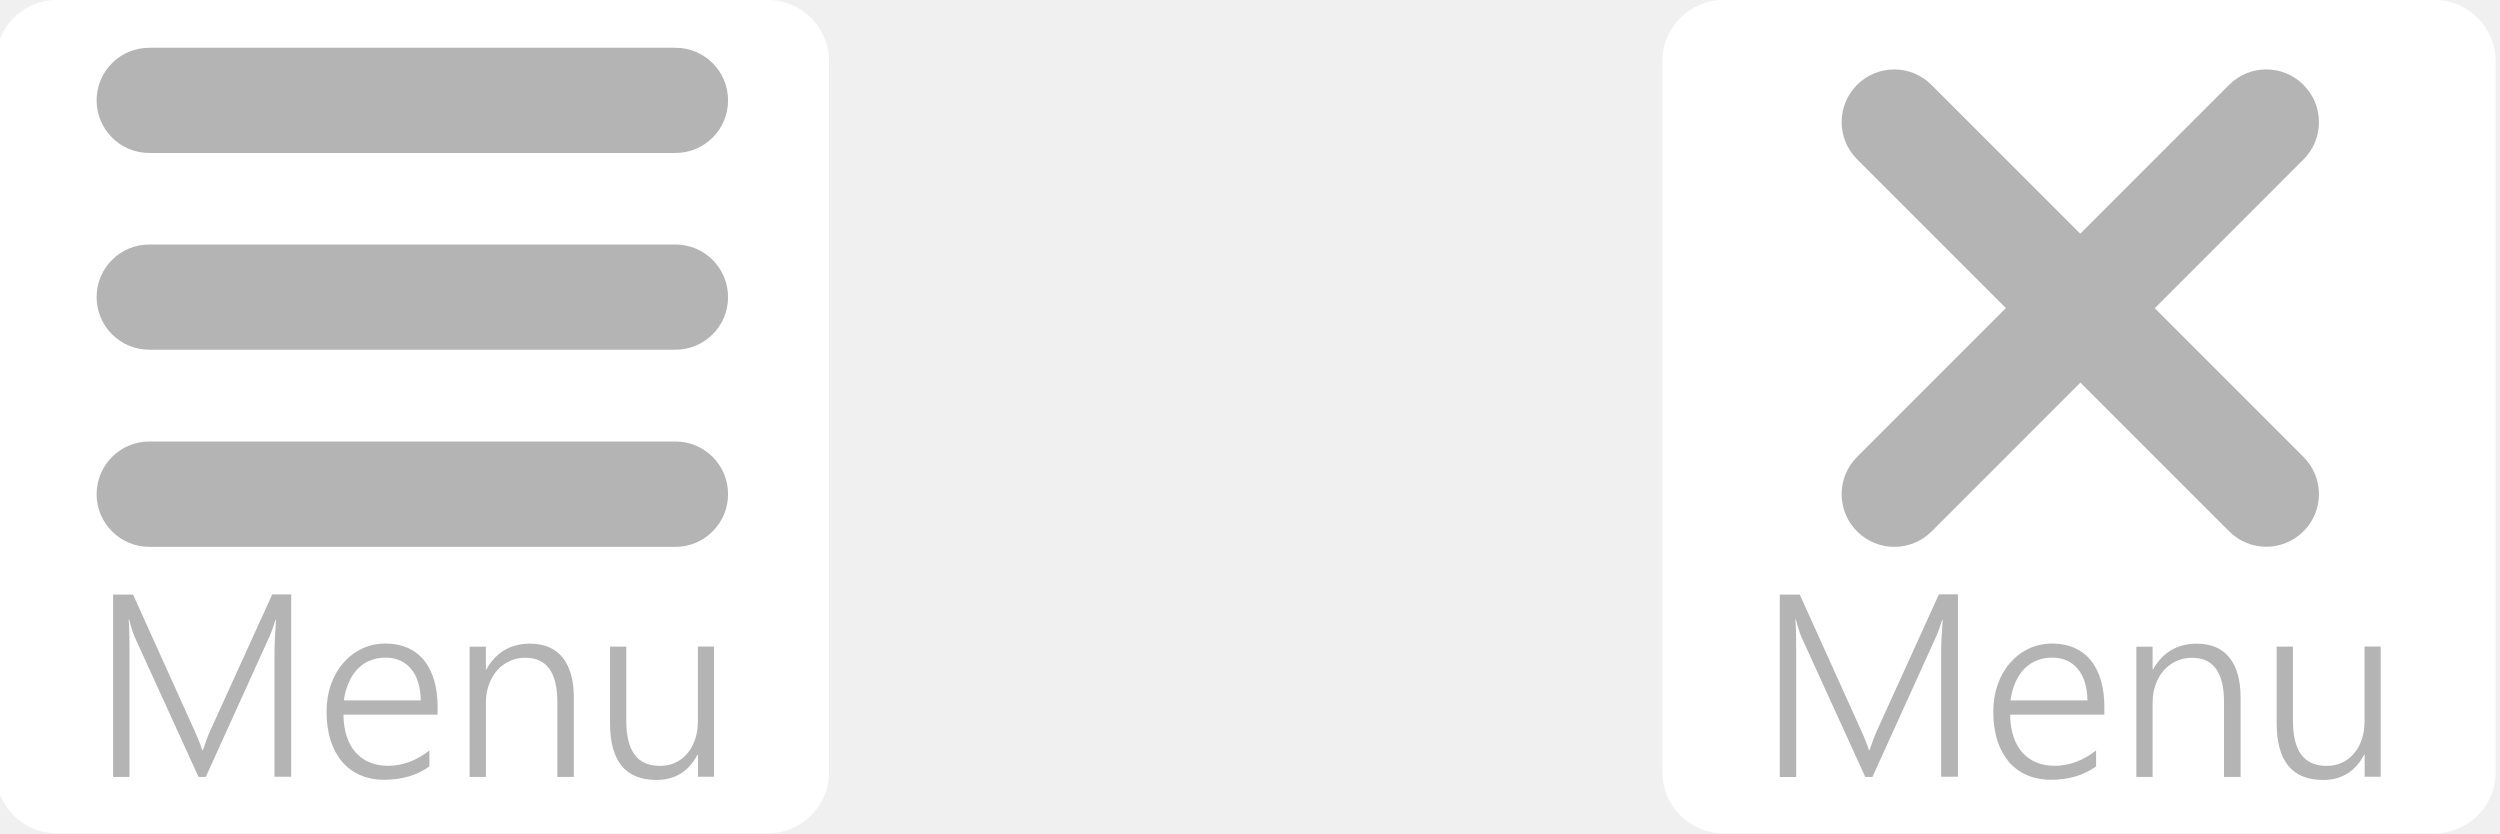
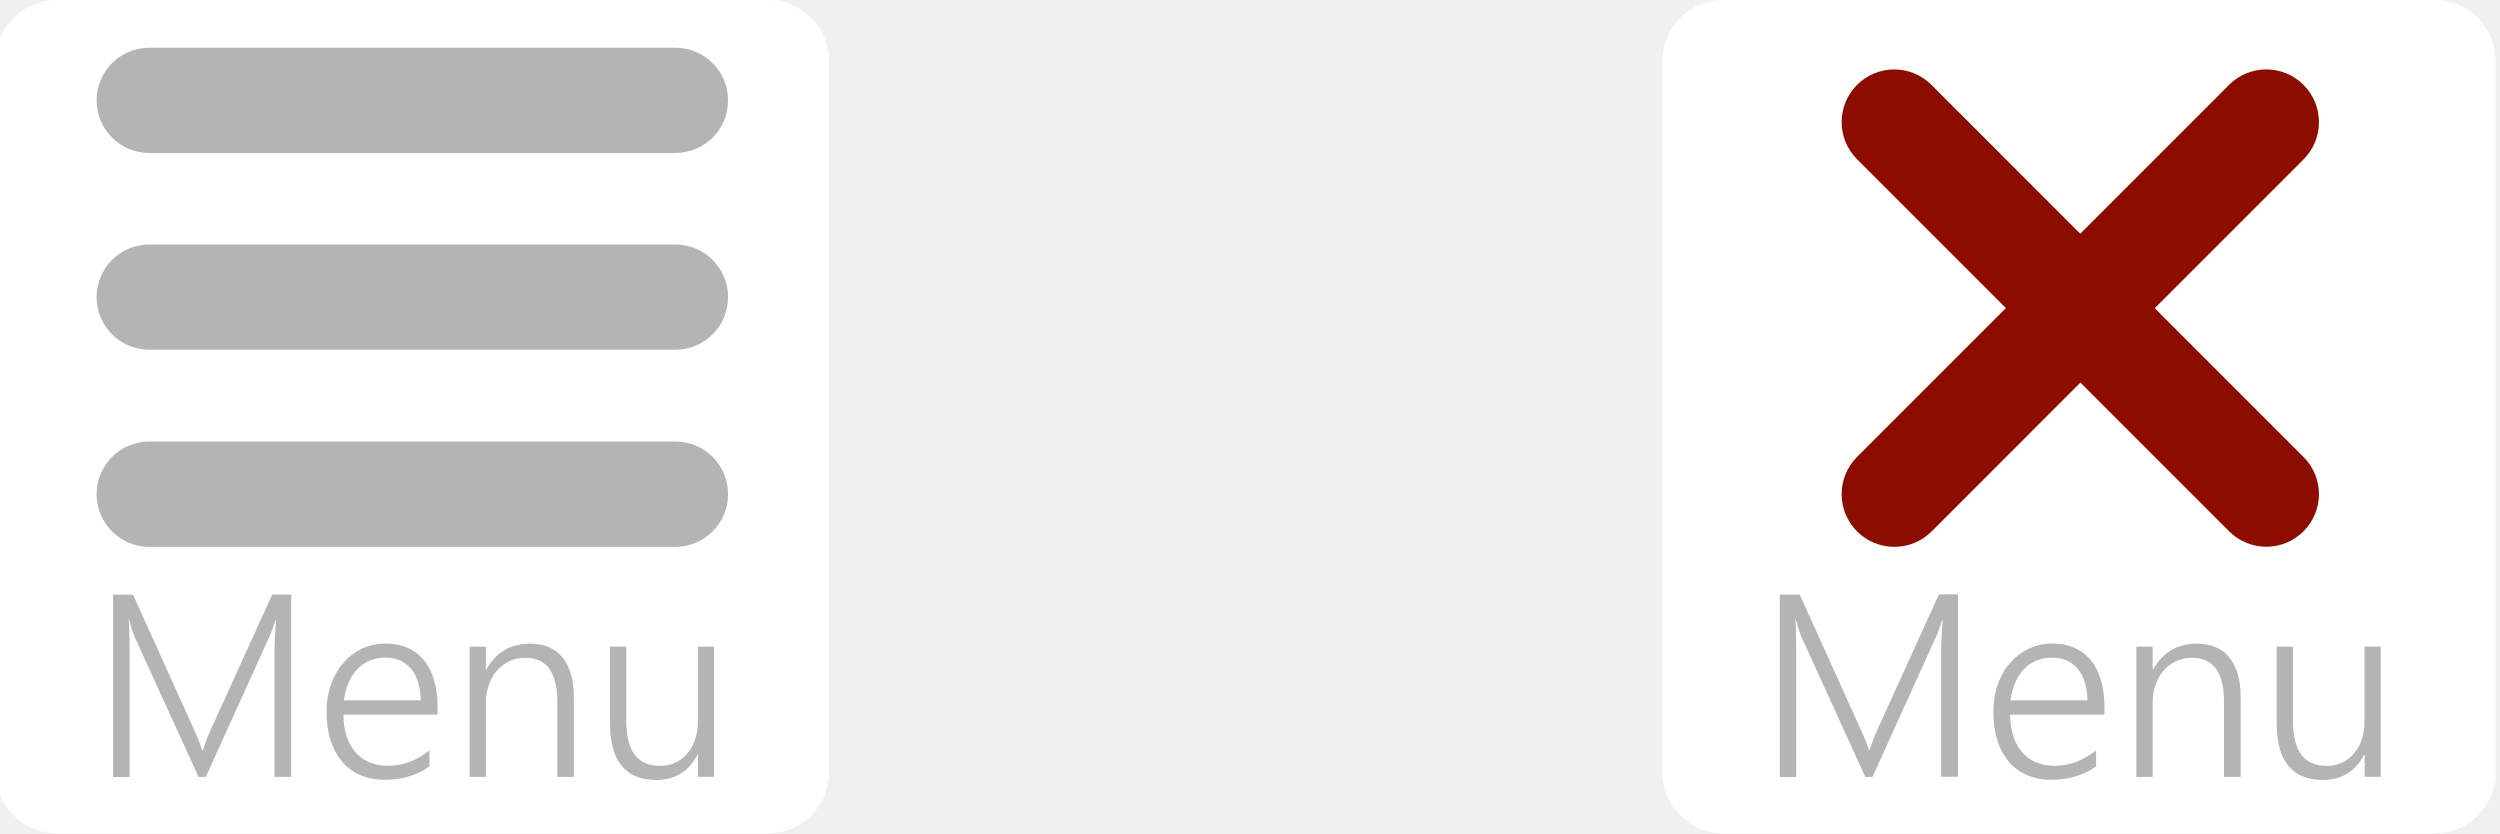
<svg xmlns="http://www.w3.org/2000/svg" width="96" height="32" viewBox="0 0 96 32">
  <path fill="#FFF" d="M29.486 0c1.295 0 2.348 1.053 2.348 2.347v27.307c0 1.294-1.053 2.346-2.348 2.346H2.18C.888 32-.165 30.948-.165 29.652V2.347C-.166 1.053.887 0 2.18 0h27.306" />
-   <path fill="#B4B4B4" d="M27.957 3.854c0 1.118-.902 2.02-2.02 2.02H5.73c-1.116 0-2.02-.904-2.02-2.02s.904-2.02 2.02-2.02h20.207c1.118 0 2.02.904 2.02 2.02zm0 15.125c0 1.11-.902 2.02-2.02 2.02H5.73c-1.116 0-2.02-.91-2.02-2.02 0-1.12.904-2.025 2.02-2.025h20.207c1.117 0 2.02.903 2.02 2.02v.004zm0-7.57c0 1.117-.902 2.02-2.02 2.02H5.73c-1.116 0-2.02-.903-2.02-2.02 0-1.115.904-2.02 2.02-2.02h20.207c1.118 0 2.02.905 2.02 2.02zM10.54 29.833V25c0-.248.02-.646.06-1.197h-.02c-.047.146-.09.273-.127.38-.04.11-.078.196-.11.27l-2.44 5.38h-.28L5.18 24.478c-.073-.165-.146-.395-.22-.69h-.02c.012.15.02.32.026.515.005.192.007.404.007.64v4.892h-.63v-7.003h.767l2.38 5.27c.05.106.096.218.143.34.047.106.09.23.13.36h.028l.126-.355c.038-.11.085-.228.14-.353l2.397-5.27h.728v7.002h-.64v.003zm2.648-2.388c.004.306.045.58.123.824.08.24.19.446.338.618.147.16.325.3.535.383.21.09.447.137.71.137.563 0 1.094-.197 1.596-.59v.614c-.48.343-1.06.513-1.74.513-.334 0-.64-.062-.912-.178-.273-.117-.506-.287-.698-.512-.192-.227-.34-.5-.444-.82-.104-.324-.156-.695-.156-1.113 0-.373.057-.72.17-1.04.115-.32.273-.595.475-.827.202-.23.44-.414.718-.547.277-.13.58-.195.91-.195.32 0 .605.06.853.17.248.112.455.272.623.48.166.208.294.462.382.762s.133.635.133 1.006v.313h-3.61l-.007.005zm2.97-.547c-.01-.52-.133-.926-.37-1.21-.24-.288-.57-.435-.99-.435-.21 0-.41.037-.59.112-.18.07-.34.184-.475.32-.14.147-.25.314-.34.522-.09.205-.157.437-.19.688h2.956v.003zm5.244 2.935v-2.88c0-1.13-.41-1.695-1.23-1.695-.22 0-.42.043-.605.13-.186.087-.346.205-.48.358-.134.152-.237.335-.313.544-.076.21-.115.438-.115.683v2.86h-.626v-5h.625v.87h.02c.37-.658.93-.987 1.675-.987.547 0 .965.18 1.25.532.287.354.432.867.432 1.538v3.047h-.635zm5.4 0v-.85h-.02c-.34.645-.864.967-1.577.967-1.188 0-1.78-.726-1.78-2.18v-2.94h.624v2.822c0 .6.104 1.04.32 1.326.212.287.538.432.98.432.212 0 .407-.04.585-.124.178-.082.332-.2.46-.354.128-.148.228-.332.3-.543.072-.215.105-.448.105-.704v-2.858h.62v5h-.626l.007.005z" />
+   <path fill="#B4B4B4" d="M27.957 3.854c0 1.118-.902 2.02-2.02 2.02H5.73c-1.116 0-2.02-.904-2.02-2.02s.904-2.02 2.02-2.02h20.207c1.118 0 2.02.904 2.02 2.02zm0 15.125c0 1.11-.902 2.02-2.02 2.02H5.73c-1.116 0-2.02-.91-2.02-2.02 0-1.12.904-2.024 2.02-2.024h20.207c1.117 0 2.02.902 2.02 2.02v.003zm0-7.57c0 1.117-.902 2.02-2.02 2.02H5.73c-1.116 0-2.02-.903-2.02-2.02 0-1.115.904-2.02 2.02-2.02h20.207c1.118 0 2.02.905 2.02 2.02zM10.54 29.833V25c0-.248.02-.646.06-1.197h-.02c-.047.146-.09.273-.127.38-.04.11-.078.196-.11.27l-2.44 5.38h-.28L5.18 24.48c-.073-.165-.146-.395-.22-.69h-.02c.012.15.02.32.026.515.005.192.007.404.007.64v4.893h-.63v-7.003h.767l2.38 5.27c.05.106.096.22.143.34.047.106.09.23.13.36h.028l.126-.354c.038-.107.085-.226.14-.35l2.397-5.272h.728v7.003h-.64v.003zm2.648-2.388c.004.306.045.58.123.824.08.24.19.445.338.618.147.16.325.3.535.383.21.09.447.137.71.137.563 0 1.094-.197 1.596-.59v.614c-.48.343-1.06.513-1.74.513-.334 0-.64-.063-.912-.178-.273-.117-.506-.287-.698-.513-.192-.228-.34-.5-.444-.82-.104-.323-.156-.694-.156-1.112 0-.373.057-.72.17-1.04.115-.32.273-.595.475-.827.202-.23.44-.414.718-.547.277-.13.58-.195.91-.195.32 0 .605.06.853.17.248.112.455.272.623.48.166.208.294.462.382.762s.133.635.133 1.006v.313h-3.61l-.007.005zm2.97-.547c-.01-.52-.133-.926-.37-1.21-.24-.288-.57-.436-.99-.436-.21 0-.41.037-.59.112-.18.07-.34.184-.475.32-.14.146-.25.313-.34.52-.09.206-.157.44-.19.69h2.956v.004zm5.244 2.935v-2.88c0-1.13-.41-1.695-1.23-1.695-.22 0-.42.043-.605.13-.186.087-.346.205-.48.358-.134.152-.237.335-.313.544-.076.21-.115.438-.115.683v2.86h-.626v-5h.625v.87h.02c.37-.658.93-.987 1.675-.987.547 0 .965.18 1.25.532.287.354.432.867.432 1.538v3.047h-.635zm5.4 0v-.85h-.02c-.34.645-.864.967-1.577.967-1.188 0-1.78-.726-1.78-2.18v-2.94h.624v2.822c0 .6.104 1.04.32 1.326.212.287.538.432.98.432.212 0 .407-.04.585-.124.178-.082.332-.2.46-.354.128-.147.228-.332.3-.543.072-.215.105-.448.105-.704V24.83h.62v5h-.626l.007.003z" />
  <g>
    <path fill="#FFF" d="M93.486 0c1.296 0 2.348 1.053 2.348 2.347v27.307c0 1.294-1.052 2.346-2.348 2.346H66.182c-1.295 0-2.348-1.052-2.348-2.348V2.347C63.834 1.053 64.887 0 66.182 0h27.304" />
-     <path fill="#B4B4B4" d="M88.455 20.402c-.79.79-2.066.79-2.855.002L71.31 6.114c-.788-.788-.788-2.066 0-2.855.79-.79 2.068-.79 2.857 0l14.288 14.288c.79.79.79 2.067 0 2.854zm.002-17.14c.785.786.79 2.068 0 2.858L74.17 20.41c-.79.788-2.072.783-2.857-.002-.79-.79-.793-2.07-.004-2.86l14.288-14.29c.79-.79 2.067-.79 2.857 0l.002.005zM74.54 29.833V25c0-.248.02-.646.06-1.197h-.02c-.047.146-.09.273-.127.38-.04.11-.078.196-.11.27l-2.44 5.38h-.278l-2.442-5.354c-.072-.165-.146-.395-.222-.69h-.02c.014.15.02.32.026.515.005.192.007.404.007.64v4.892h-.63v-7.003h.767l2.38 5.266c.05.108.096.22.143.34.047.108.09.232.13.362h.028l.126-.356c.038-.107.085-.227.14-.352l2.397-5.27h.73v7.003h-.642v.006zm2.65-2.388c.003.306.044.58.122.824.078.24.188.446.336.618.146.16.326.3.535.383.21.09.446.137.71.137.564 0 1.095-.197 1.597-.59v.614c-.48.343-1.06.513-1.738.513-.335 0-.64-.062-.913-.178-.273-.117-.507-.287-.7-.512-.19-.227-.34-.5-.44-.82-.105-.324-.157-.695-.157-1.113 0-.373.058-.72.17-1.04.115-.32.272-.595.476-.827.202-.23.438-.414.718-.547.277-.13.58-.195.908-.195.32 0 .605.06.854.17.248.112.455.272.623.48.167.208.295.462.383.762s.133.635.133 1.006v.313H77.2l-.01.005zm2.97-.547c-.012-.52-.135-.926-.37-1.21-.24-.288-.57-.435-.993-.435-.21 0-.408.037-.588.112-.18.07-.34.184-.478.32-.14.147-.25.314-.34.522-.09.205-.156.437-.19.688H80.16v.003zm5.242 2.935v-2.88c0-1.13-.41-1.695-1.23-1.695-.218 0-.42.043-.605.13-.185.087-.346.205-.48.358-.134.152-.237.335-.313.544-.075.21-.114.438-.114.683v2.86h-.625v-5h.625v.87h.02c.372-.658.933-.987 1.677-.987.547 0 .965.18 1.25.532.287.354.432.867.432 1.538v3.047H85.4zm5.4 0v-.85h-.02c-.34.645-.863.967-1.576.967-1.188 0-1.782-.726-1.782-2.18v-2.94h.625v2.822c0 .6.104 1.04.32 1.326.212.287.54.432.98.432.212 0 .406-.04.585-.124.178-.082.332-.2.46-.354.128-.148.23-.332.3-.543.072-.215.105-.448.105-.704v-2.858h.62v5h-.626l.008.005z" />
+     <path fill="#8C0D00" d="M88.455 20.402c-.79.79-2.066.79-2.855.002L71.31 6.114c-.788-.788-.788-2.066 0-2.855.79-.79 2.068-.79 2.857 0l14.288 14.288c.79.79.79 2.067 0 2.854zm.002-17.14c.785.786.79 2.068 0 2.858L74.17 20.41c-.79.788-2.072.783-2.857-.002-.79-.79-.793-2.07-.004-2.86l14.288-14.29c.79-.79 2.067-.79 2.857 0l.002.005z" />
+     <path fill="#B4B4B4" d="M74.54 29.833V25c0-.248.02-.646.06-1.197h-.02c-.047.146-.09.273-.127.38-.04.11-.078.196-.11.27l-2.44 5.38h-.277l-2.44-5.354c-.073-.165-.147-.395-.224-.69h-.02c.014.15.02.32.025.515.005.192.007.404.007.64v4.893h-.63v-7.003h.767l2.38 5.265c.05.108.096.22.143.34.047.108.09.232.13.362h.028l.126-.356s.085-.227.14-.352l2.397-5.27h.73v7.003h-.642v.006zm2.65-2.388c.003.306.044.58.122.824.078.24.188.445.336.618.146.16.326.3.535.383.21.09.445.137.71.137.564 0 1.095-.197 1.597-.59v.614c-.48.343-1.06.513-1.738.513-.335 0-.64-.063-.913-.178-.273-.117-.507-.287-.7-.513-.188-.228-.34-.5-.44-.82-.104-.323-.156-.694-.156-1.112 0-.373.06-.72.17-1.04.115-.32.27-.595.477-.827.204-.23.44-.414.72-.547.277-.13.58-.195.908-.195.32 0 .604.06.854.17.248.112.455.272.623.48.167.208.295.462.383.762s.133.635.133 1.006v.313h-3.606l-.015.005zm2.97-.547c-.012-.52-.135-.926-.37-1.21-.24-.288-.57-.436-.993-.436-.21 0-.408.037-.588.112-.18.07-.34.184-.478.32-.142.146-.25.313-.34.52-.09.206-.156.44-.19.69H80.16v.004zm5.242 2.935v-2.88c0-1.13-.41-1.695-1.23-1.695-.218 0-.42.043-.605.13-.185.087-.346.205-.48.358-.134.152-.237.335-.313.544-.074.21-.113.438-.113.683v2.86h-.624v-5h.625v.87h.022c.37-.658.932-.987 1.676-.987.547 0 .965.18 1.25.532.287.354.432.867.432 1.538v3.047h-.638zm5.4 0v-.85h-.02c-.34.645-.863.967-1.576.967-1.188 0-1.782-.726-1.782-2.18v-2.94h.625v2.822c0 .6.104 1.04.32 1.326.212.287.54.432.98.432.212 0 .405-.04.585-.124.178-.082.332-.2.46-.354.128-.147.23-.332.3-.543.072-.215.104-.448.104-.704V24.83h.62v5h-.627l.01.003z" />
  </g>
</svg>
